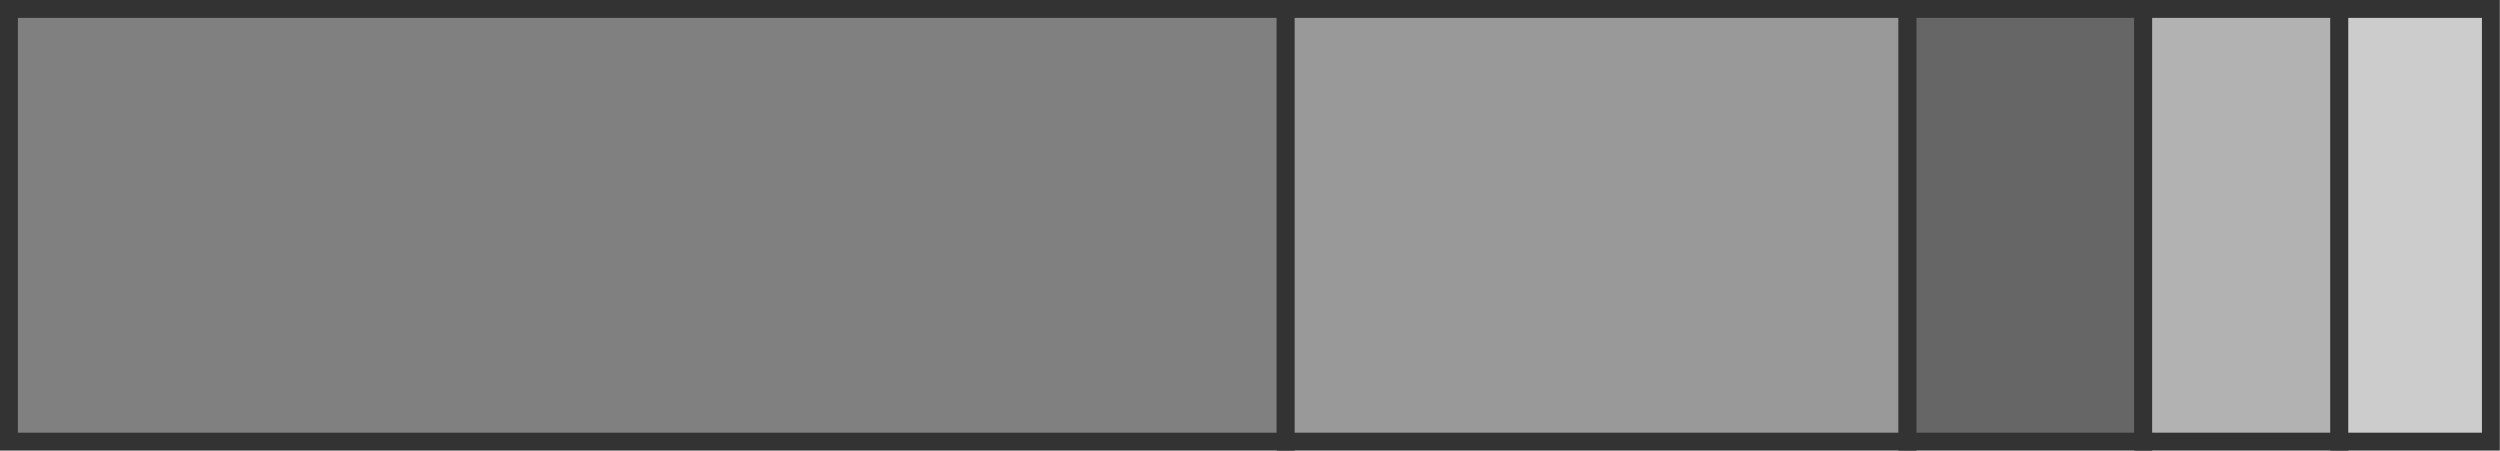
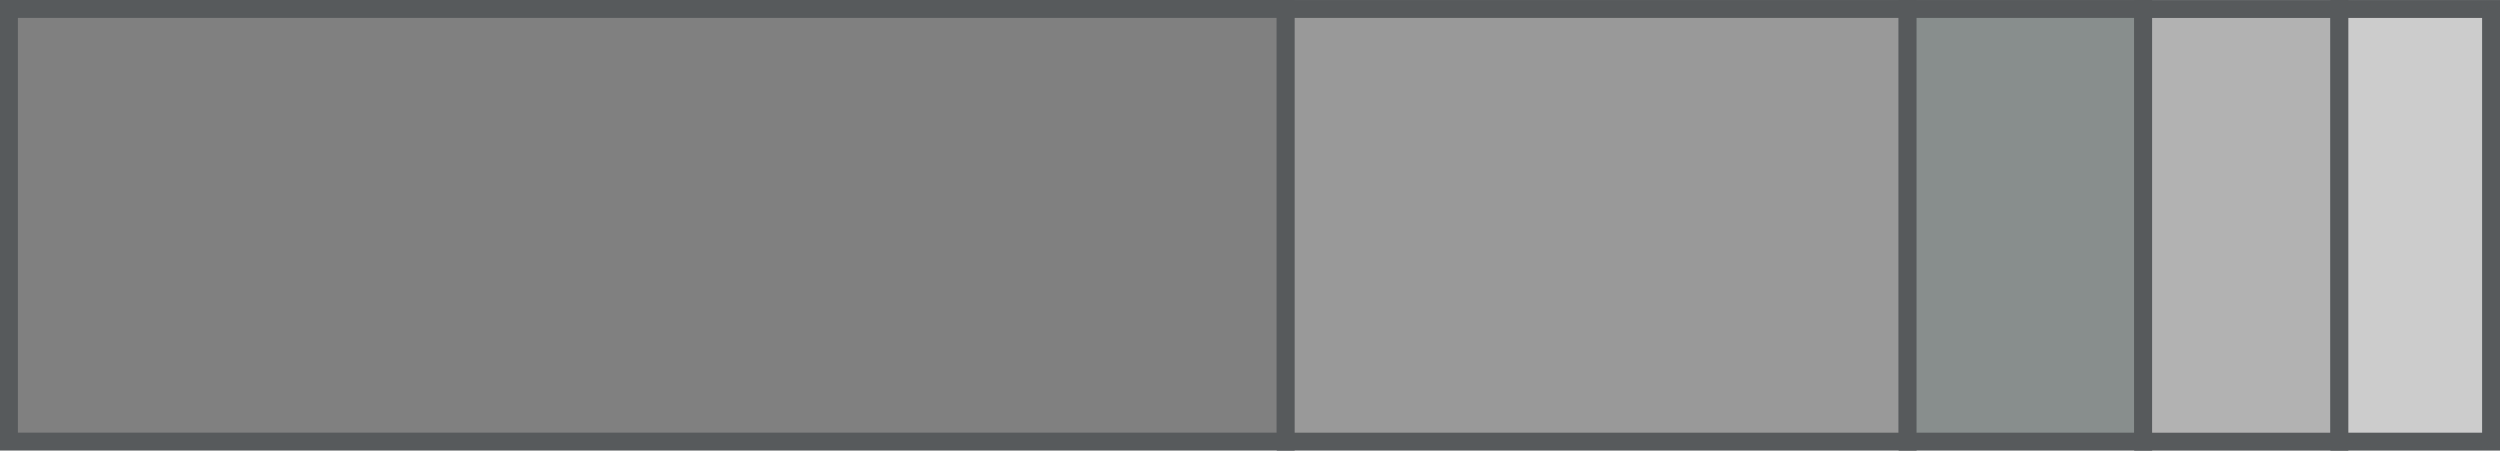
- <svg xmlns="http://www.w3.org/2000/svg" width="139.71" height="25.18" viewBox="0 0 139.71 25.18">
-   <g id="Layer_2" data-name="Layer 2">
-     <g id="content">
-       <rect id="Salmonella" x="0.5" y="0.5" width="71.35" height="24.18" style="fill:gray;stroke:#333" />
-       <rect id="Salmonella-2" data-name="Salmonella" x="71.85" y="0.5" width="34.75" height="24.18" style="fill:#999;stroke:#333" />
-       <rect id="Salmonella-3" data-name="Salmonella" x="106.6" y="0.5" width="13.17" height="24.18" style="fill:#666;stroke:#333" />
-       <rect id="Salmonella-4" data-name="Salmonella" x="119.77" y="0.5" width="10.97" height="24.18" style="fill:#b2b2b2;stroke:#333" />
-       <rect id="Salmonella-5" data-name="Salmonella" x="130.73" y="0.5" width="8.47" height="24.18" style="fill:#ccc;stroke:#333" />
-     </g>
+ <svg xmlns="http://www.w3.org/2000/svg" width="139.707" height="25.181" viewBox="0 0 139.707 25.181">
+   <g id="Component_39_1" data-name="Component 39 – 1" transform="translate(0.5 0.5)">
+     <rect id="Rectangle_783" data-name="Rectangle 783" width="71.348" height="24.178" fill="gray" stroke="#575a5c" stroke-width="1" />
+     <rect id="Rectangle_785" data-name="Rectangle 785" width="34.755" height="24.178" transform="translate(71.349 0.001)" fill="#999" stroke="#575a5c" stroke-width="1" />
+     <rect id="Rectangle_787" data-name="Rectangle 787" width="13.168" height="24.178" transform="translate(106.101 0.001)" fill="#888e8d" stroke="#575a5c" stroke-width="1" />
+     <rect id="Rectangle_789" data-name="Rectangle 789" width="10.967" height="24.178" transform="translate(119.265 0.003)" fill="#b2b2b2" stroke="#575a5c" stroke-width="1" />
+     <rect id="Rectangle_791" data-name="Rectangle 791" width="8.475" height="24.178" transform="translate(130.232 0.002)" fill="#ccc" stroke="#575a5c" stroke-width="1" />
  </g>
</svg>
